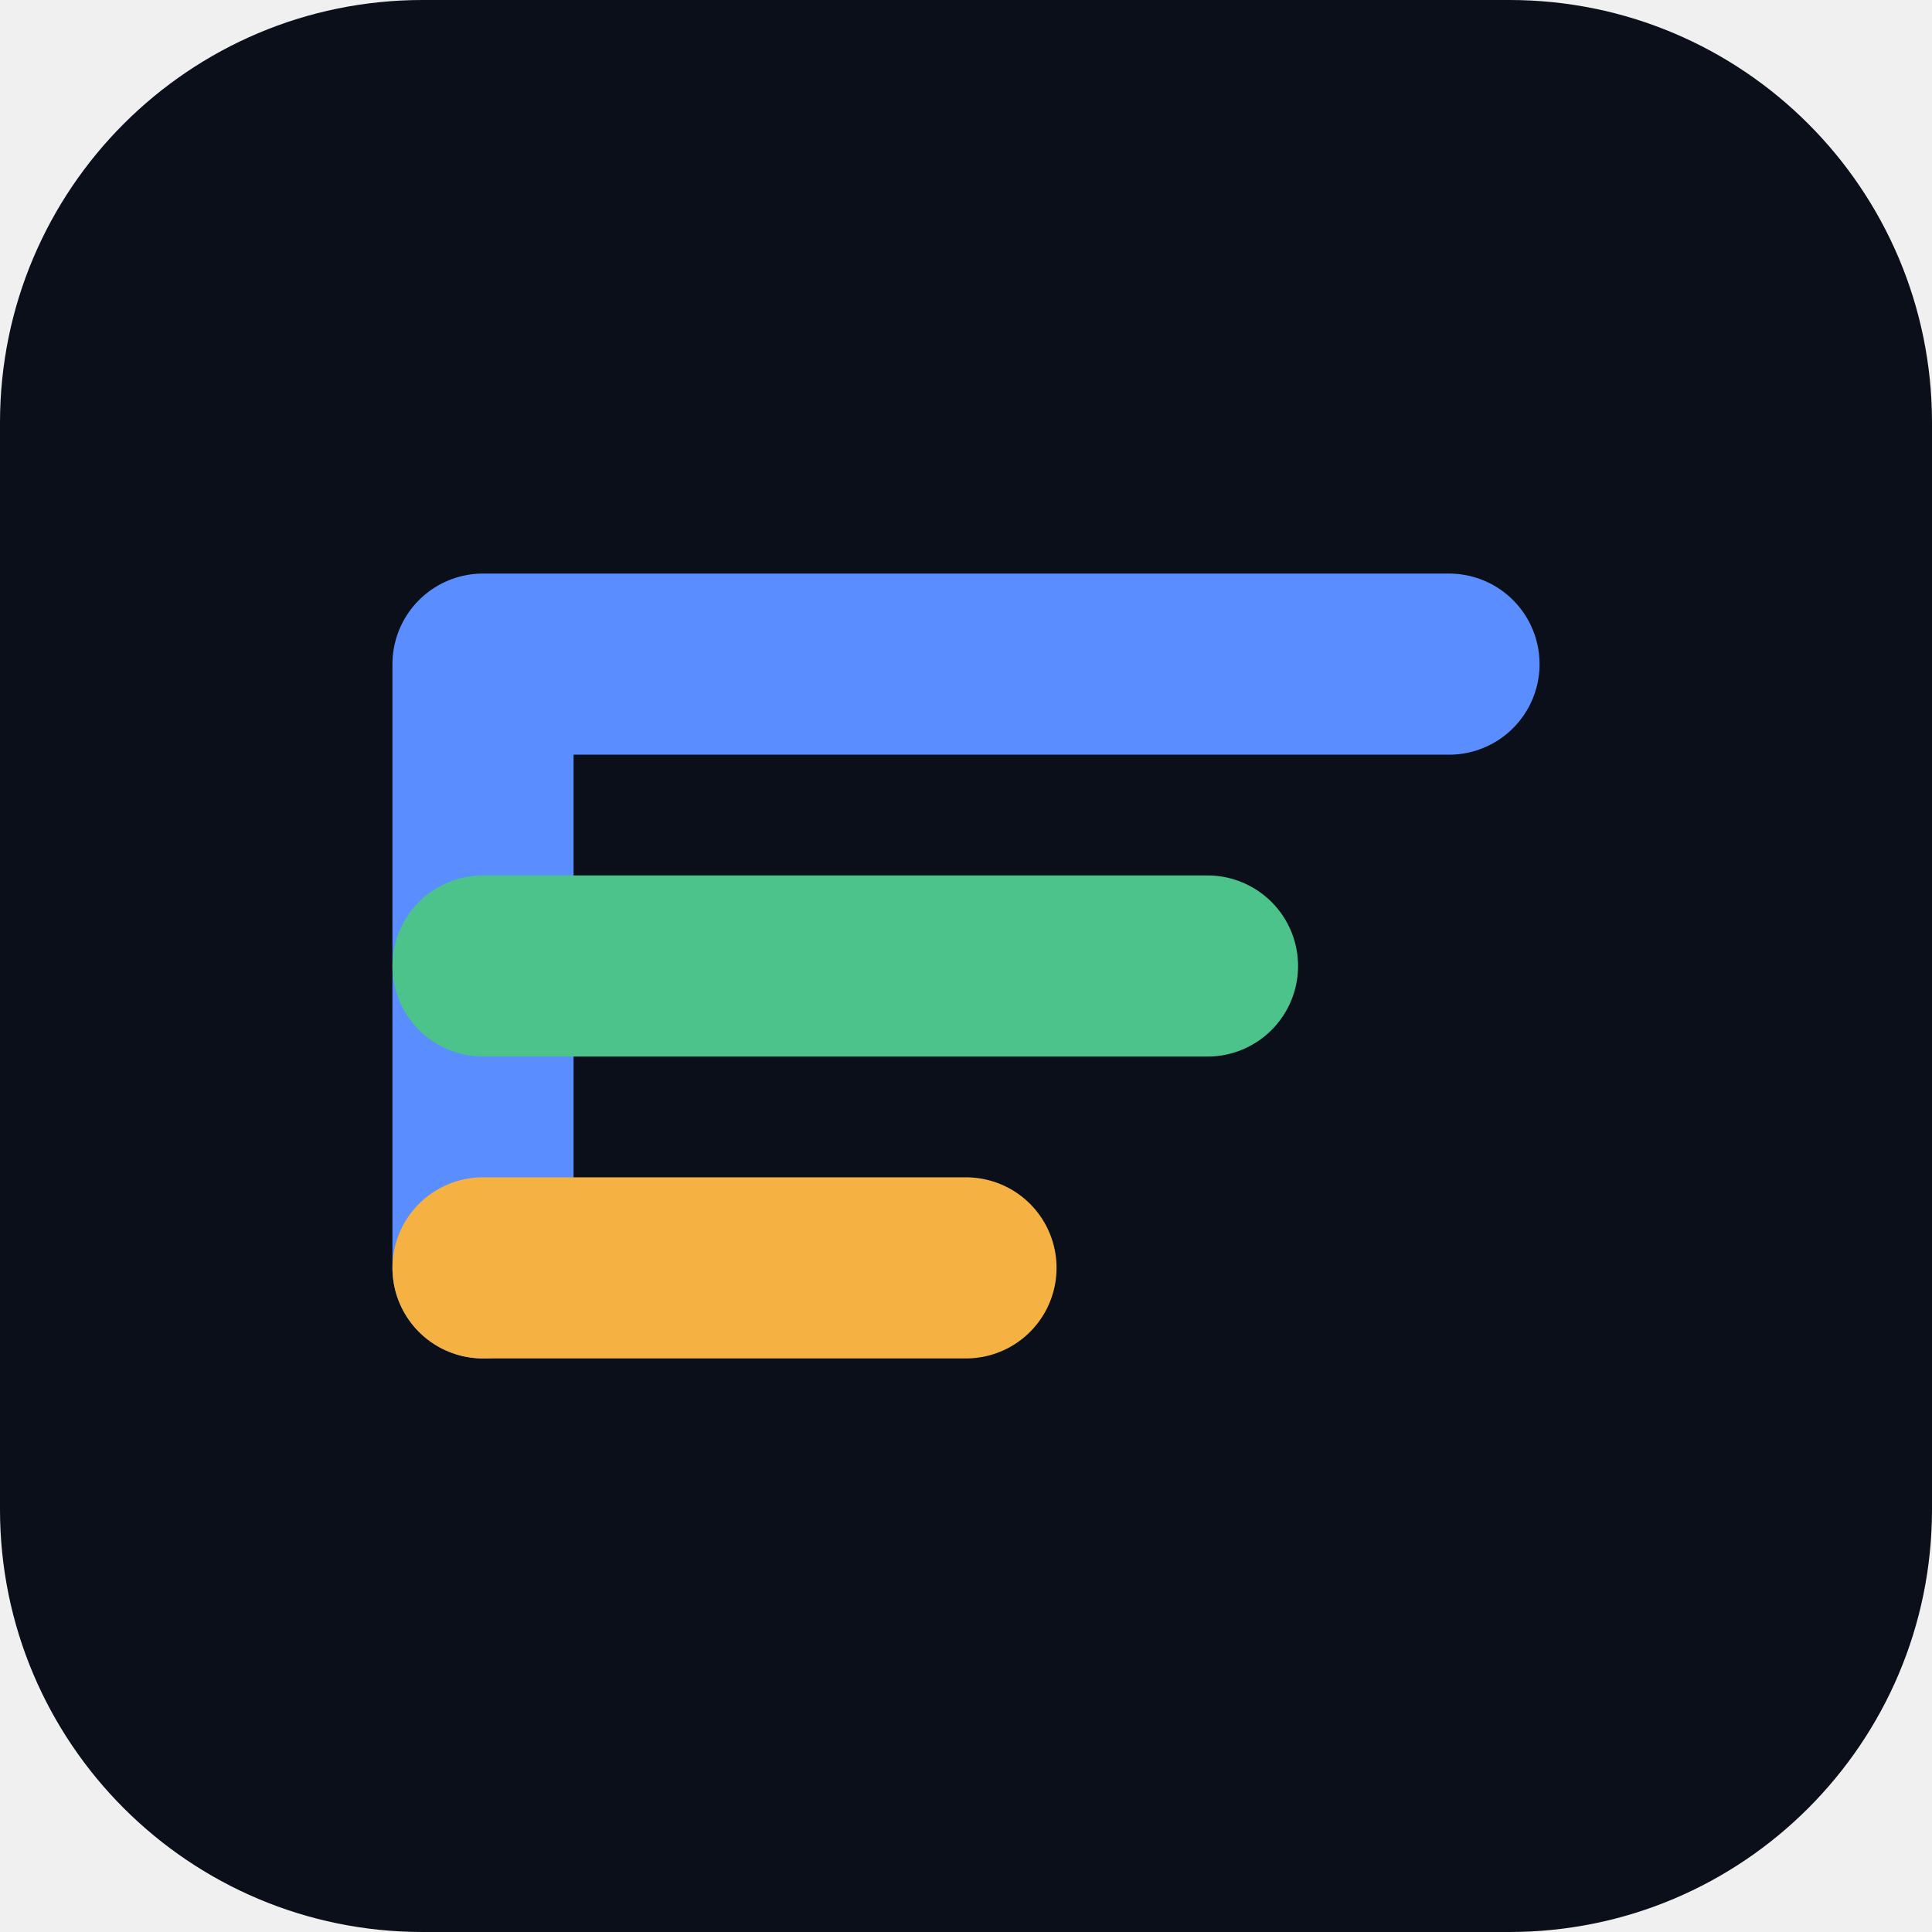
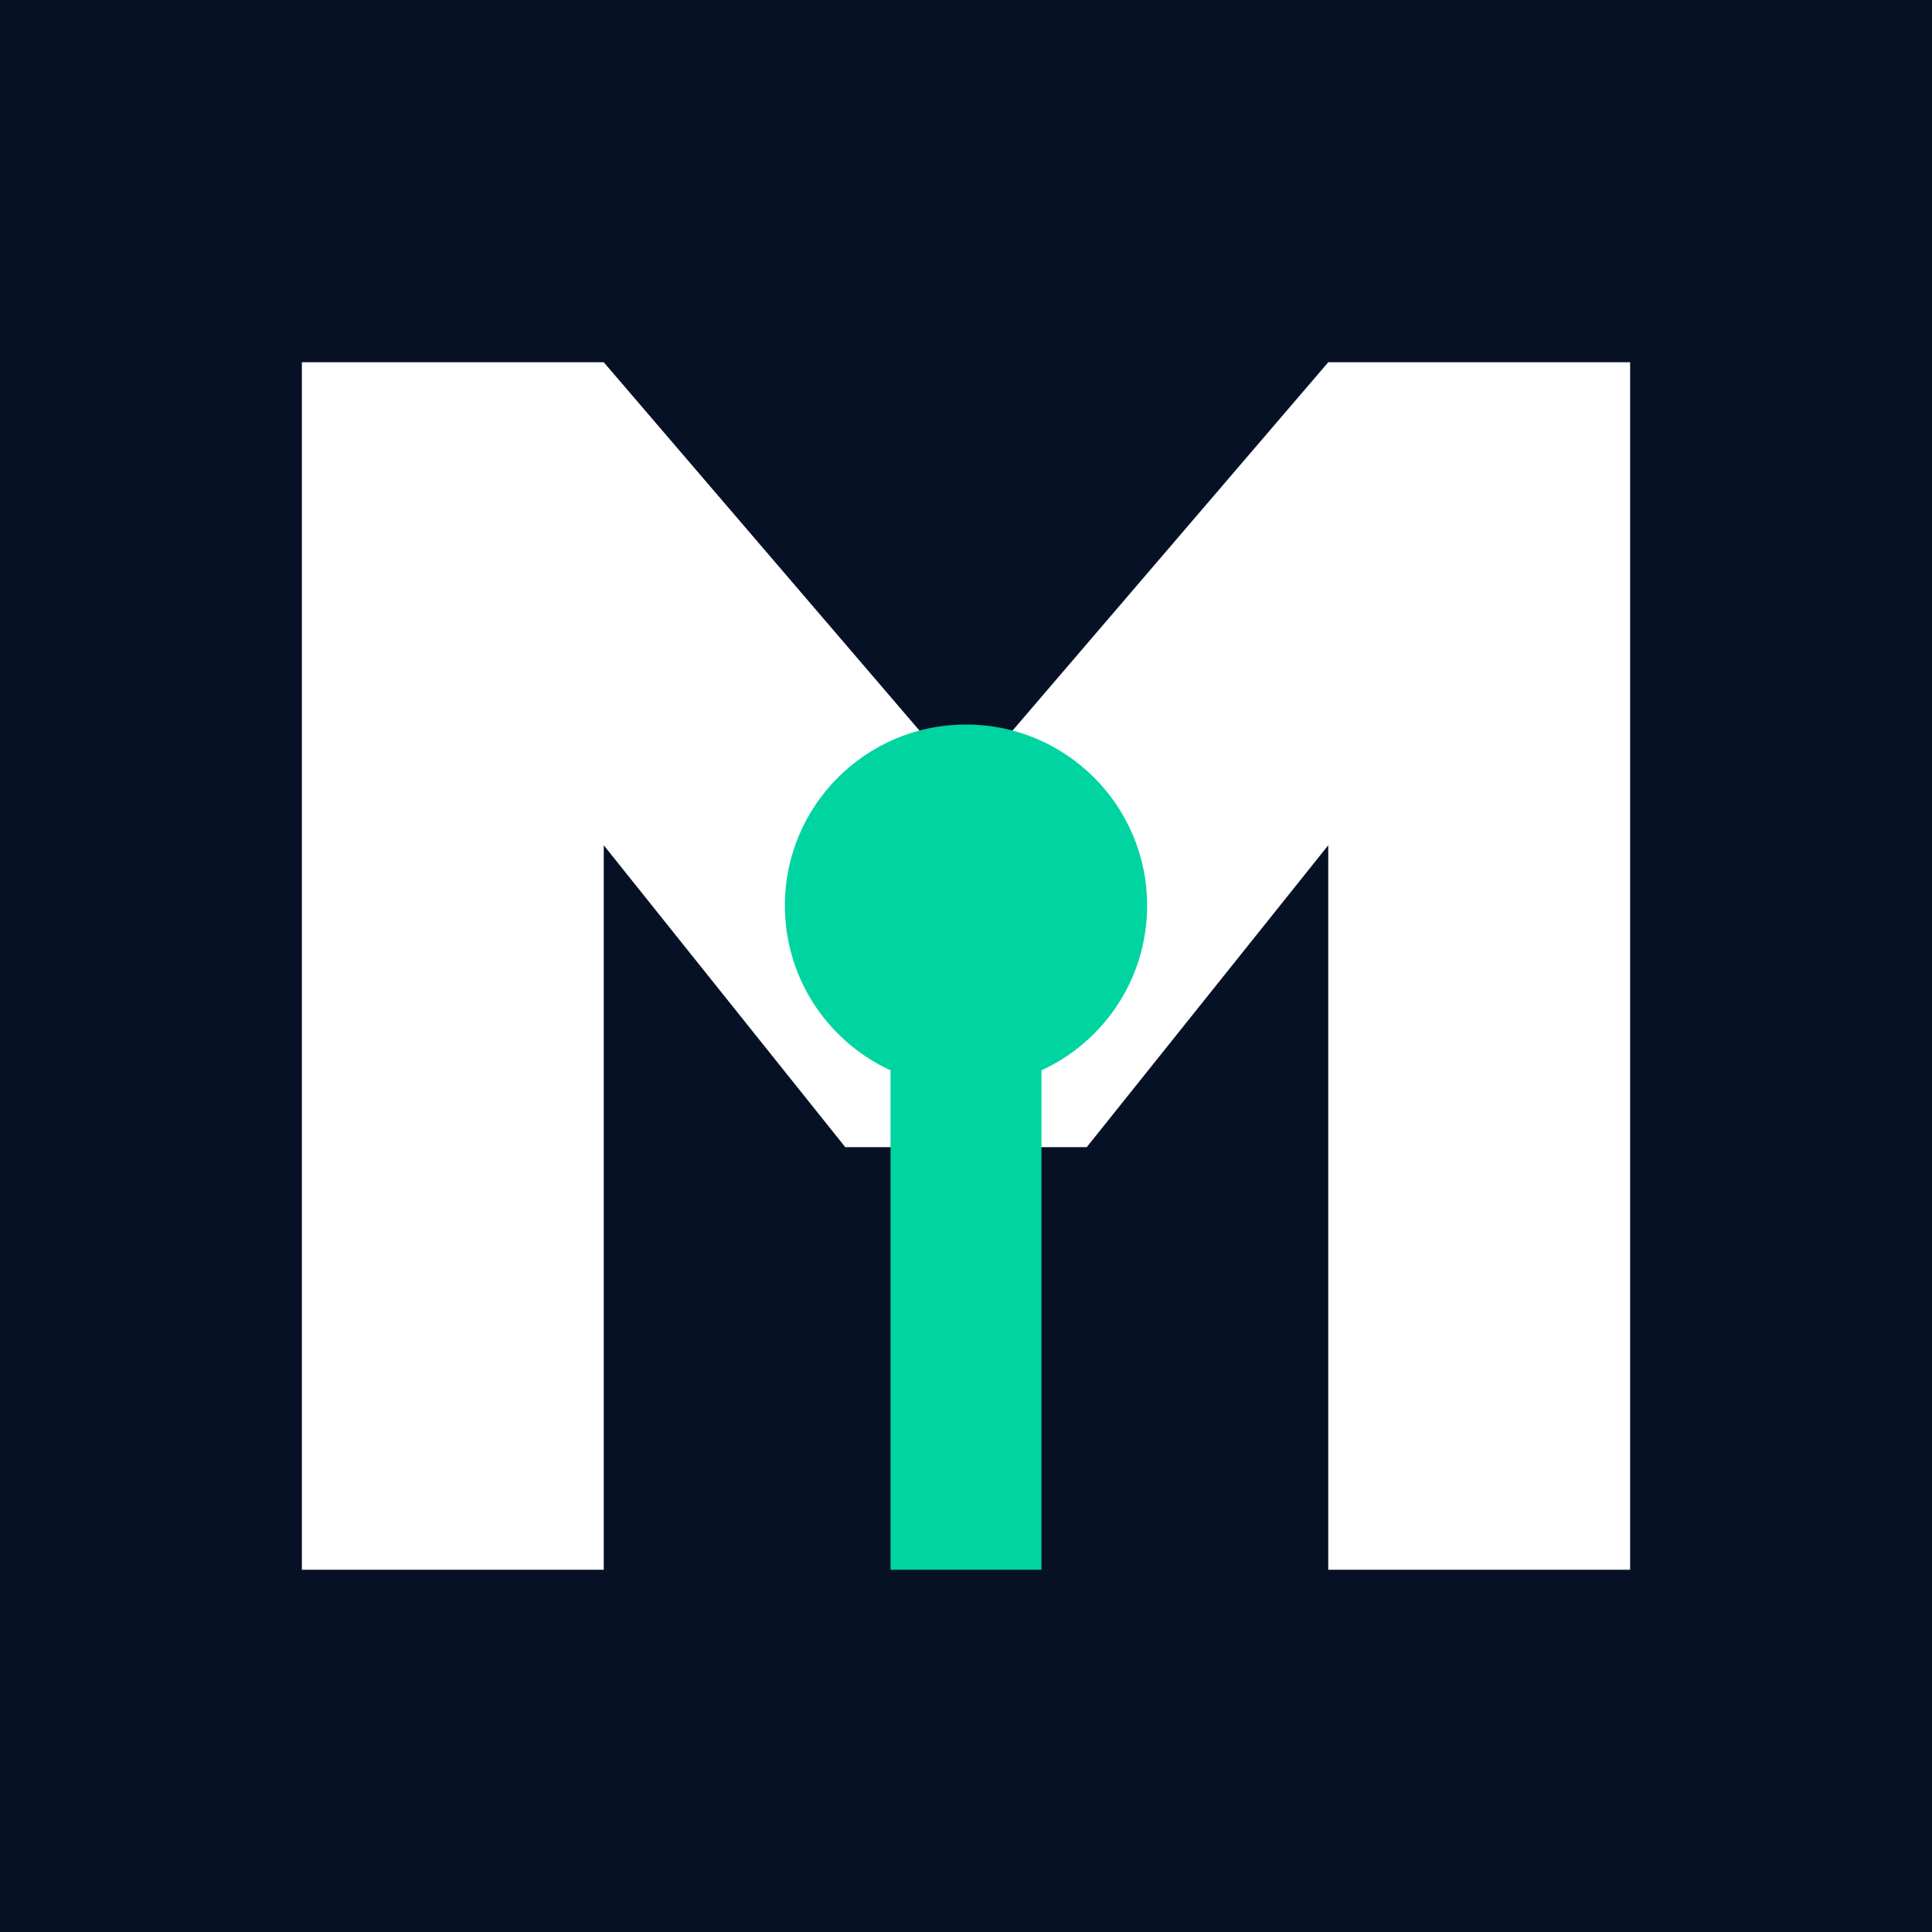
- <svg xmlns="http://www.w3.org/2000/svg" viewBox="0 0 64 64" role="img" aria-label="FinOps LLM">
-   <rect width="64" height="64" rx="14" fill="#0A0F1A" />
-   <path d="M16 42V22h32" fill="none" stroke="#5A8DFF" stroke-width="6" stroke-linecap="round" stroke-linejoin="round" />
-   <path d="M16 32h24" fill="none" stroke="#4CC38A" stroke-width="6" stroke-linecap="round" />
-   <path d="M16 42h16" fill="none" stroke="#F5B242" stroke-width="6" stroke-linecap="round" />
+ <svg xmlns="http://www.w3.org/2000/svg" width="32" height="32" viewBox="0 0 32 32" fill="none">
+   <g id="FinOps LLM / Favicon / 32" clip-path="url(#clip0_22_336)">
+     <rect width="32" height="32" fill="#071126" />
+     <g id="Micro M / optical small-size treatment">
+       <path id="Vector" d="M5 26V6H10L16 13L22 6H27V26H22V14L18 19H14L10 14V26H5Z" fill="white" />
+       <g id="Vector_2">
+         <path d="M16 26V16V26Z" fill="black" />
+         <path d="M16 26V16" stroke="#00D4A0" stroke-width="2.5" />
+       </g>
+       <path id="Vector_3" d="M16 18C17.657 18 19 16.657 19 15C19 13.343 17.657 12 16 12C14.343 12 13 13.343 13 15C13 16.657 14.343 18 16 18Z" fill="#00D4A0" />
+     </g>
+   </g>
+   <defs>
+     <clipPath id="clip0_22_336">
+       <rect width="32" height="32" fill="white" />
+     </clipPath>
+   </defs>
</svg>
